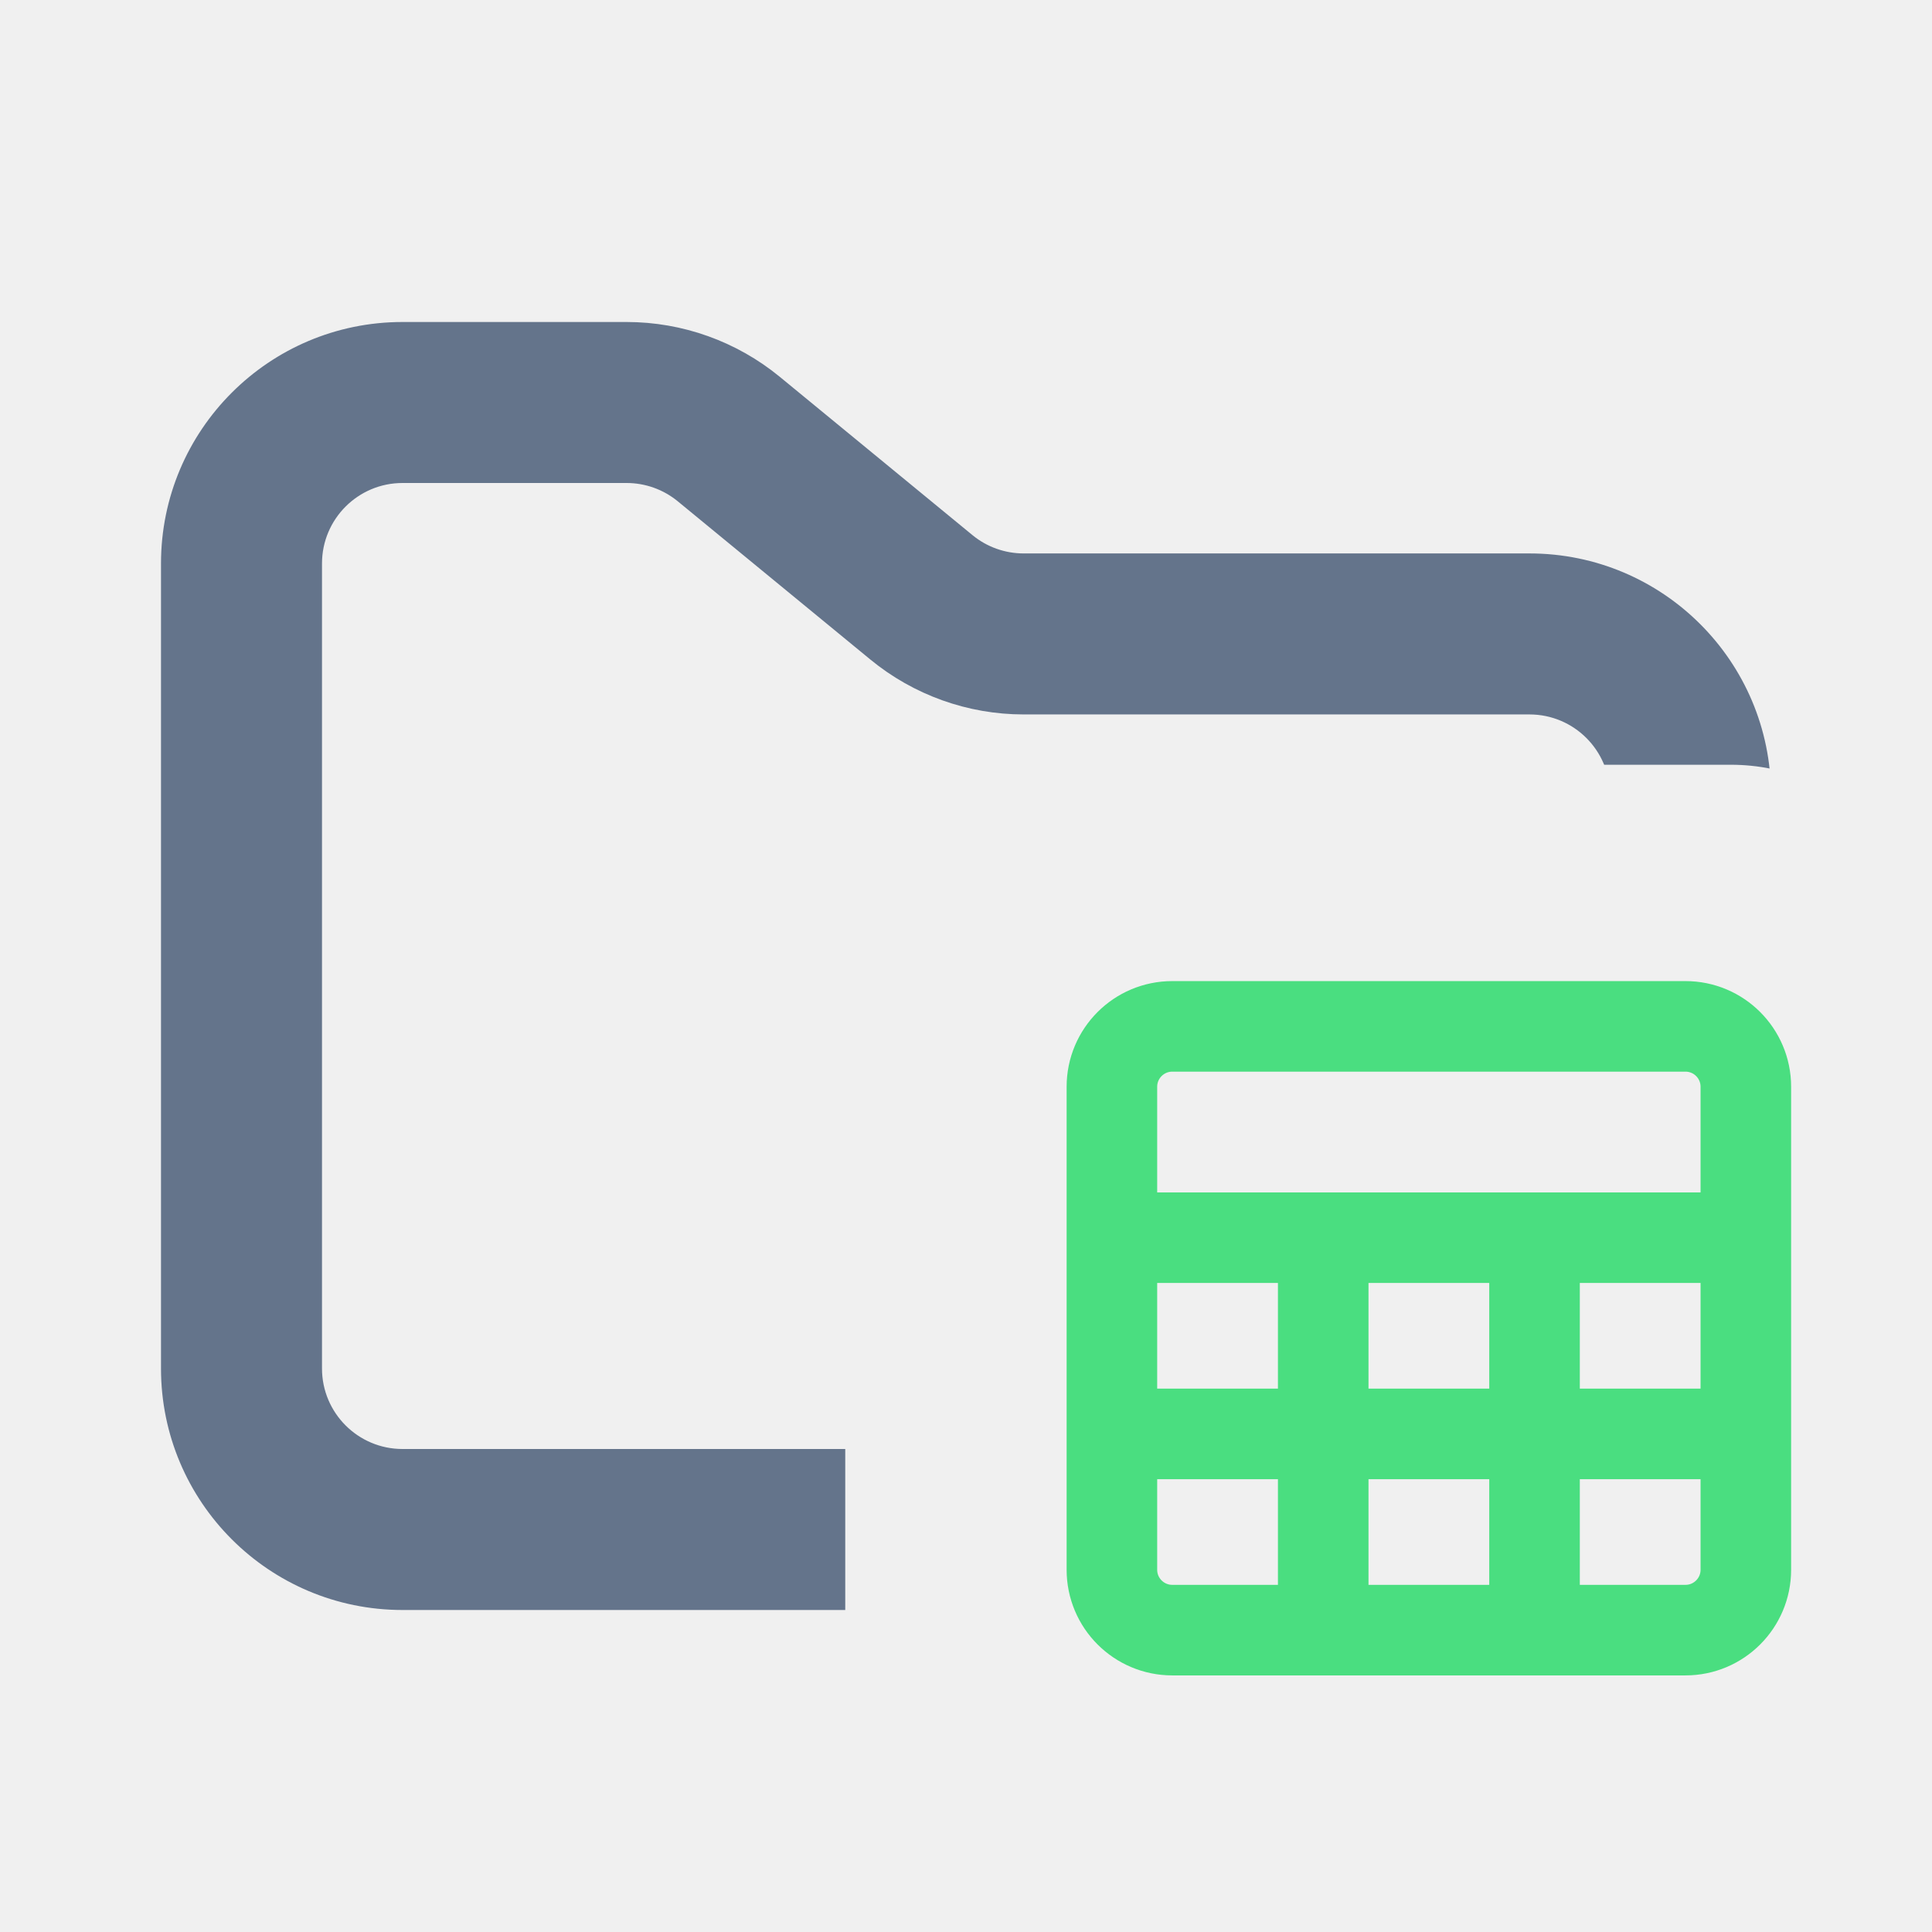
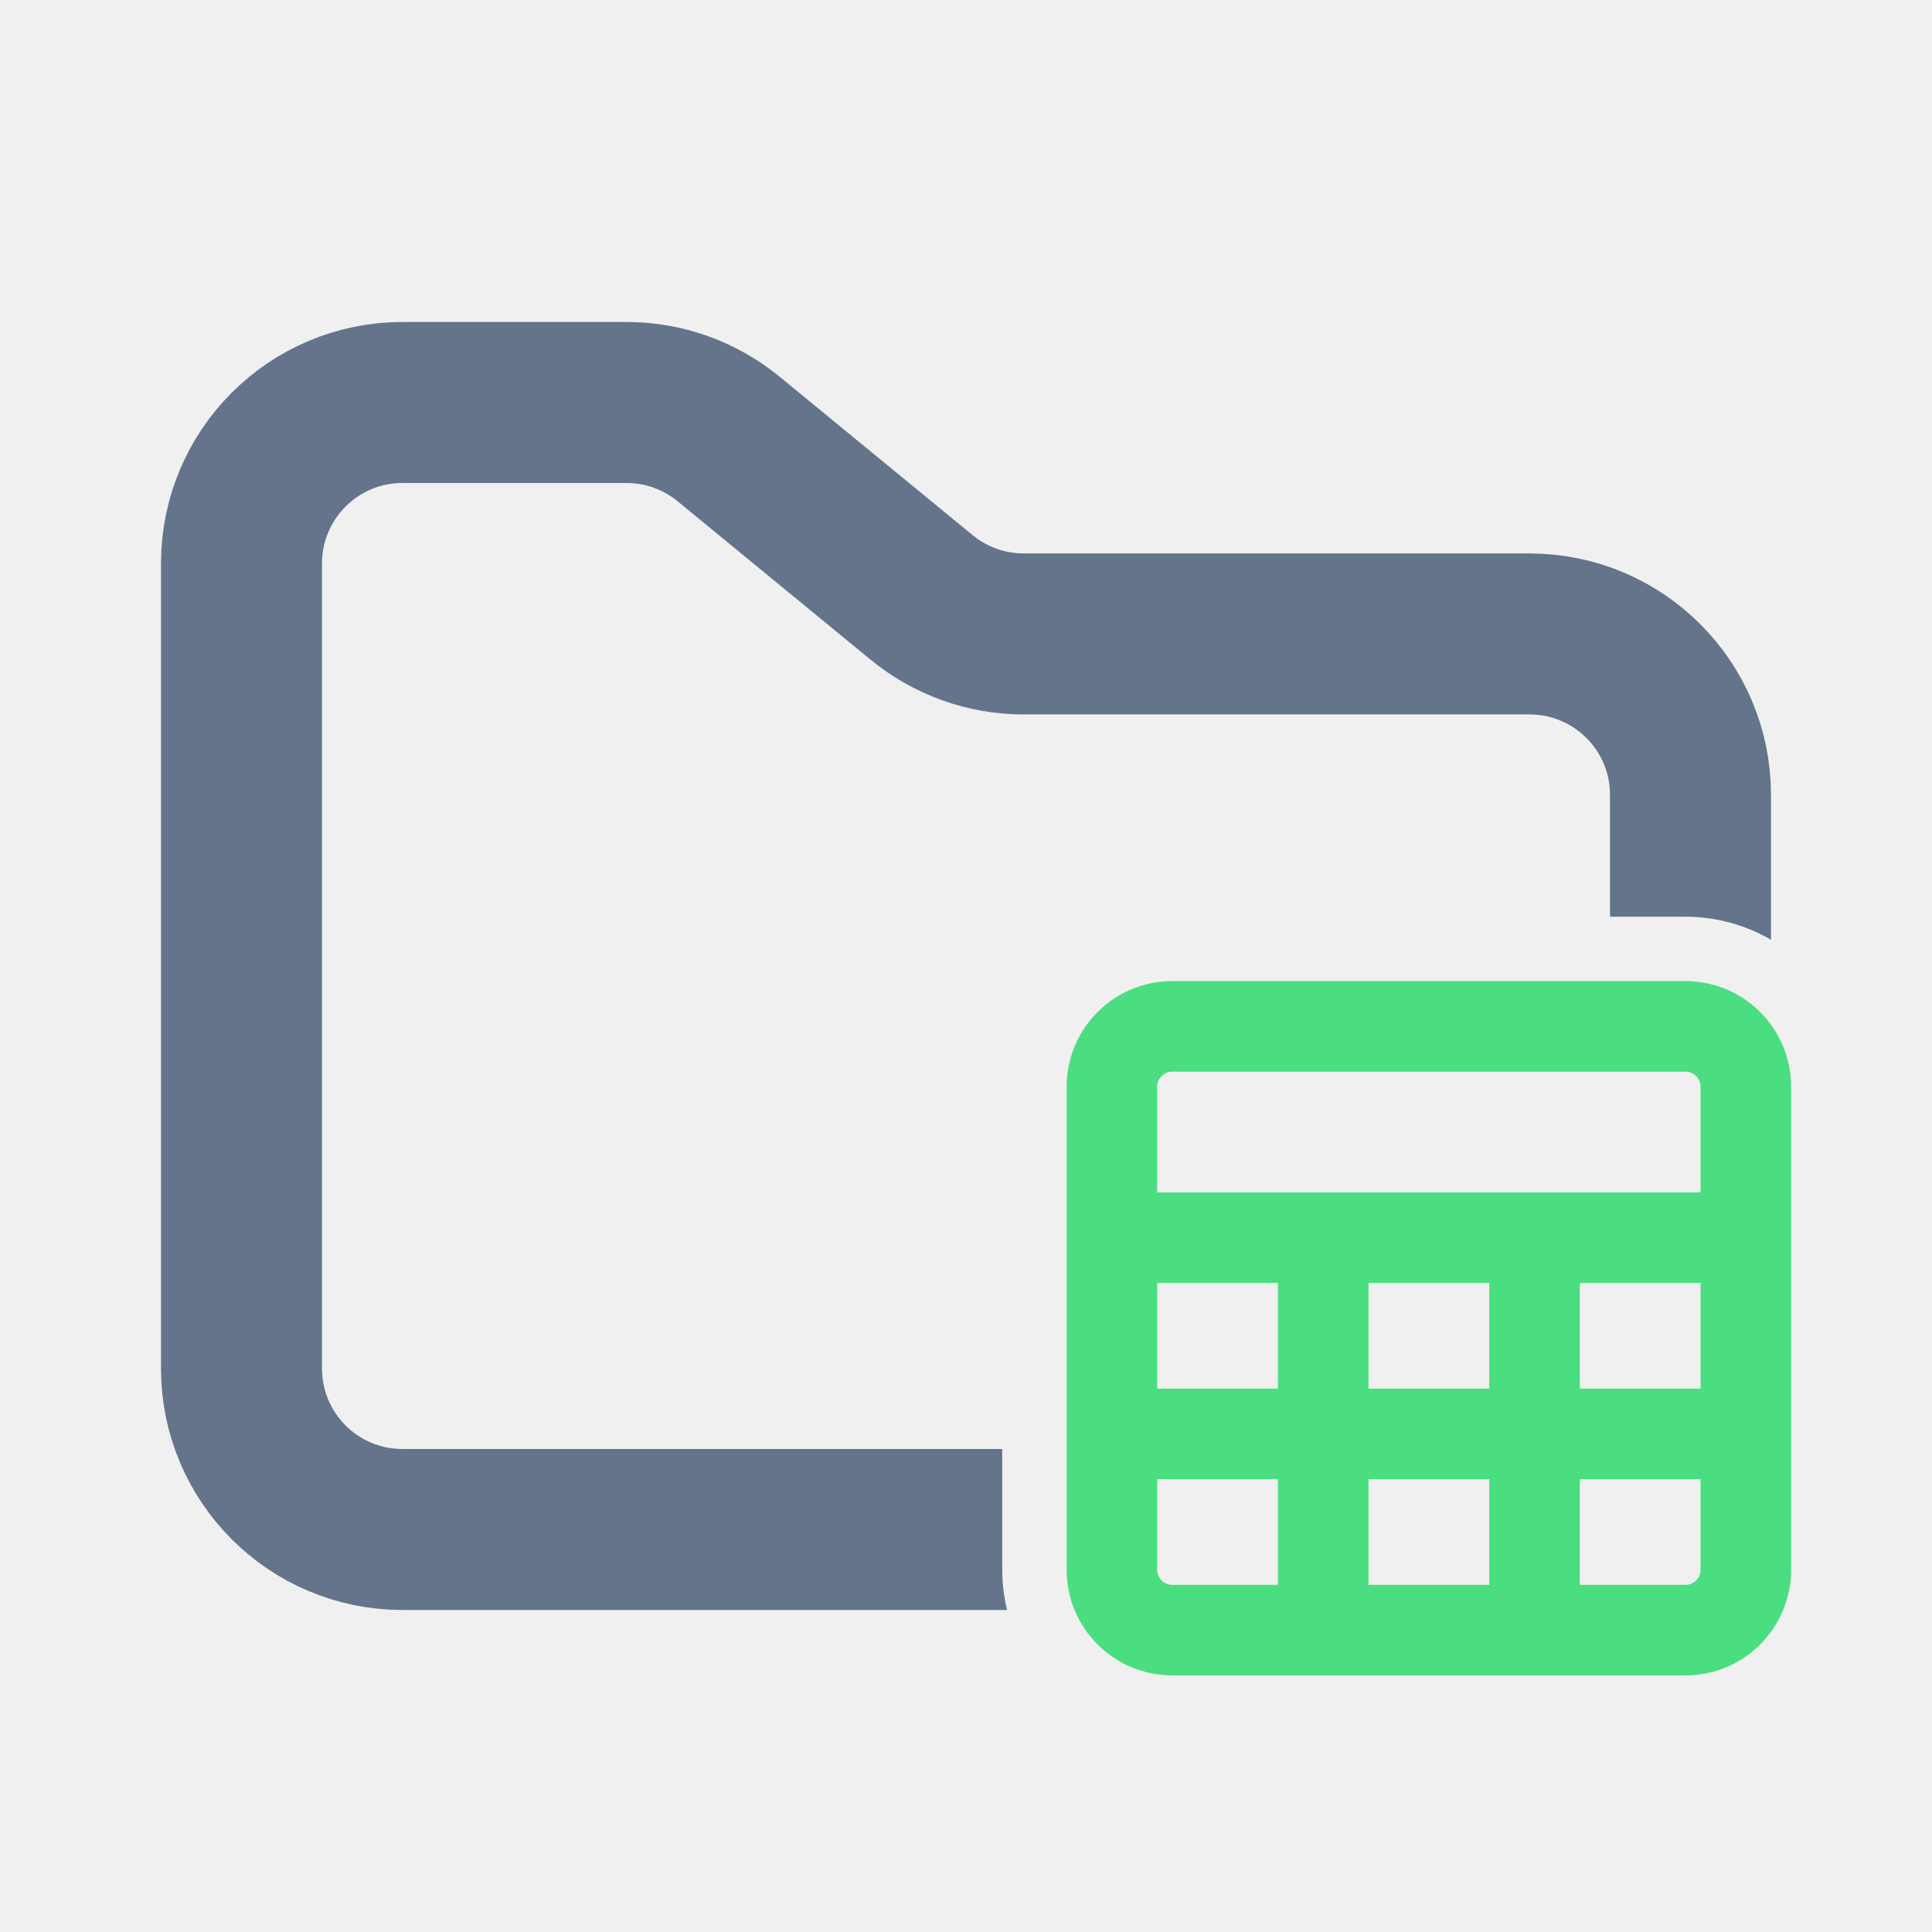
<svg xmlns="http://www.w3.org/2000/svg" width="24" height="24" viewBox="0 0 24 24" fill="none">
  <defs>
-     <mask id="marts-cutout">
+     <mask id="marts-cutout" maskUnits="userSpaceOnUse" x="0" y="0" width="24" height="24">
      <rect width="24" height="24" fill="white" />
-       <rect x="10.5" y="9.5" width="13.5" height="14" rx="2.5" fill="black" />
+       <g transform="translate(17.75 16.5) scale(0.75) translate(-17.75 -16.5)">
+         <rect x="12.5" y="11.5" width="10.5" height="10" rx="1" fill="black" stroke="black" stroke-width="3.633" />
+       </g>
    </mask>
  </defs>
-   <path d="M5 4C3.343 4 2 5.343 2 7V17C2 18.657 3.343 20 5 20H13V18H5C4.448 18 4 17.552 4 17V7C4 6.448 4.448 6 5 6H7.784C8.015 6 8.24 6.08 8.419 6.227L10.812 8.193C11.349 8.634 12.022 8.875 12.716 8.875H19C19.552 8.875 20 9.323 20 9.875V10H22V9.875C22 8.218 20.657 6.875 19 6.875H12.716C12.485 6.875 12.26 6.795 12.081 6.648L9.688 4.682C9.151 4.241 8.478 4 7.784 4H5Z" fill="#64748B" mask="url(#marts-cutout)" />
+   <path d="M7.784 5H5C3.895 5 3 5.895 3 7V17C3 18.105 3.895 19 5 19H19C20.105 19 21 18.105 21 17V9.875C21 8.77 20.105 7.875 19 7.875H12.716C12.253 7.875 11.804 7.714 11.447 7.42L9.053 5.455C8.696 5.161 8.247 5 7.784 5Z" stroke="#64748B" stroke-width="2" mask="url(#marts-cutout)" />
  <g transform="translate(17.75 16.5) scale(0.75) translate(-17.75 -16.5)" stroke="#4ADE80" stroke-width="1.5" stroke-linejoin="round">
    <rect x="12.5" y="11.5" width="10.5" height="10" rx="1" />
    <path d="M12.5 15H23M12.5 18.25H23M16 15V21.5M19.5 15V21.5" />
  </g>
</svg>
